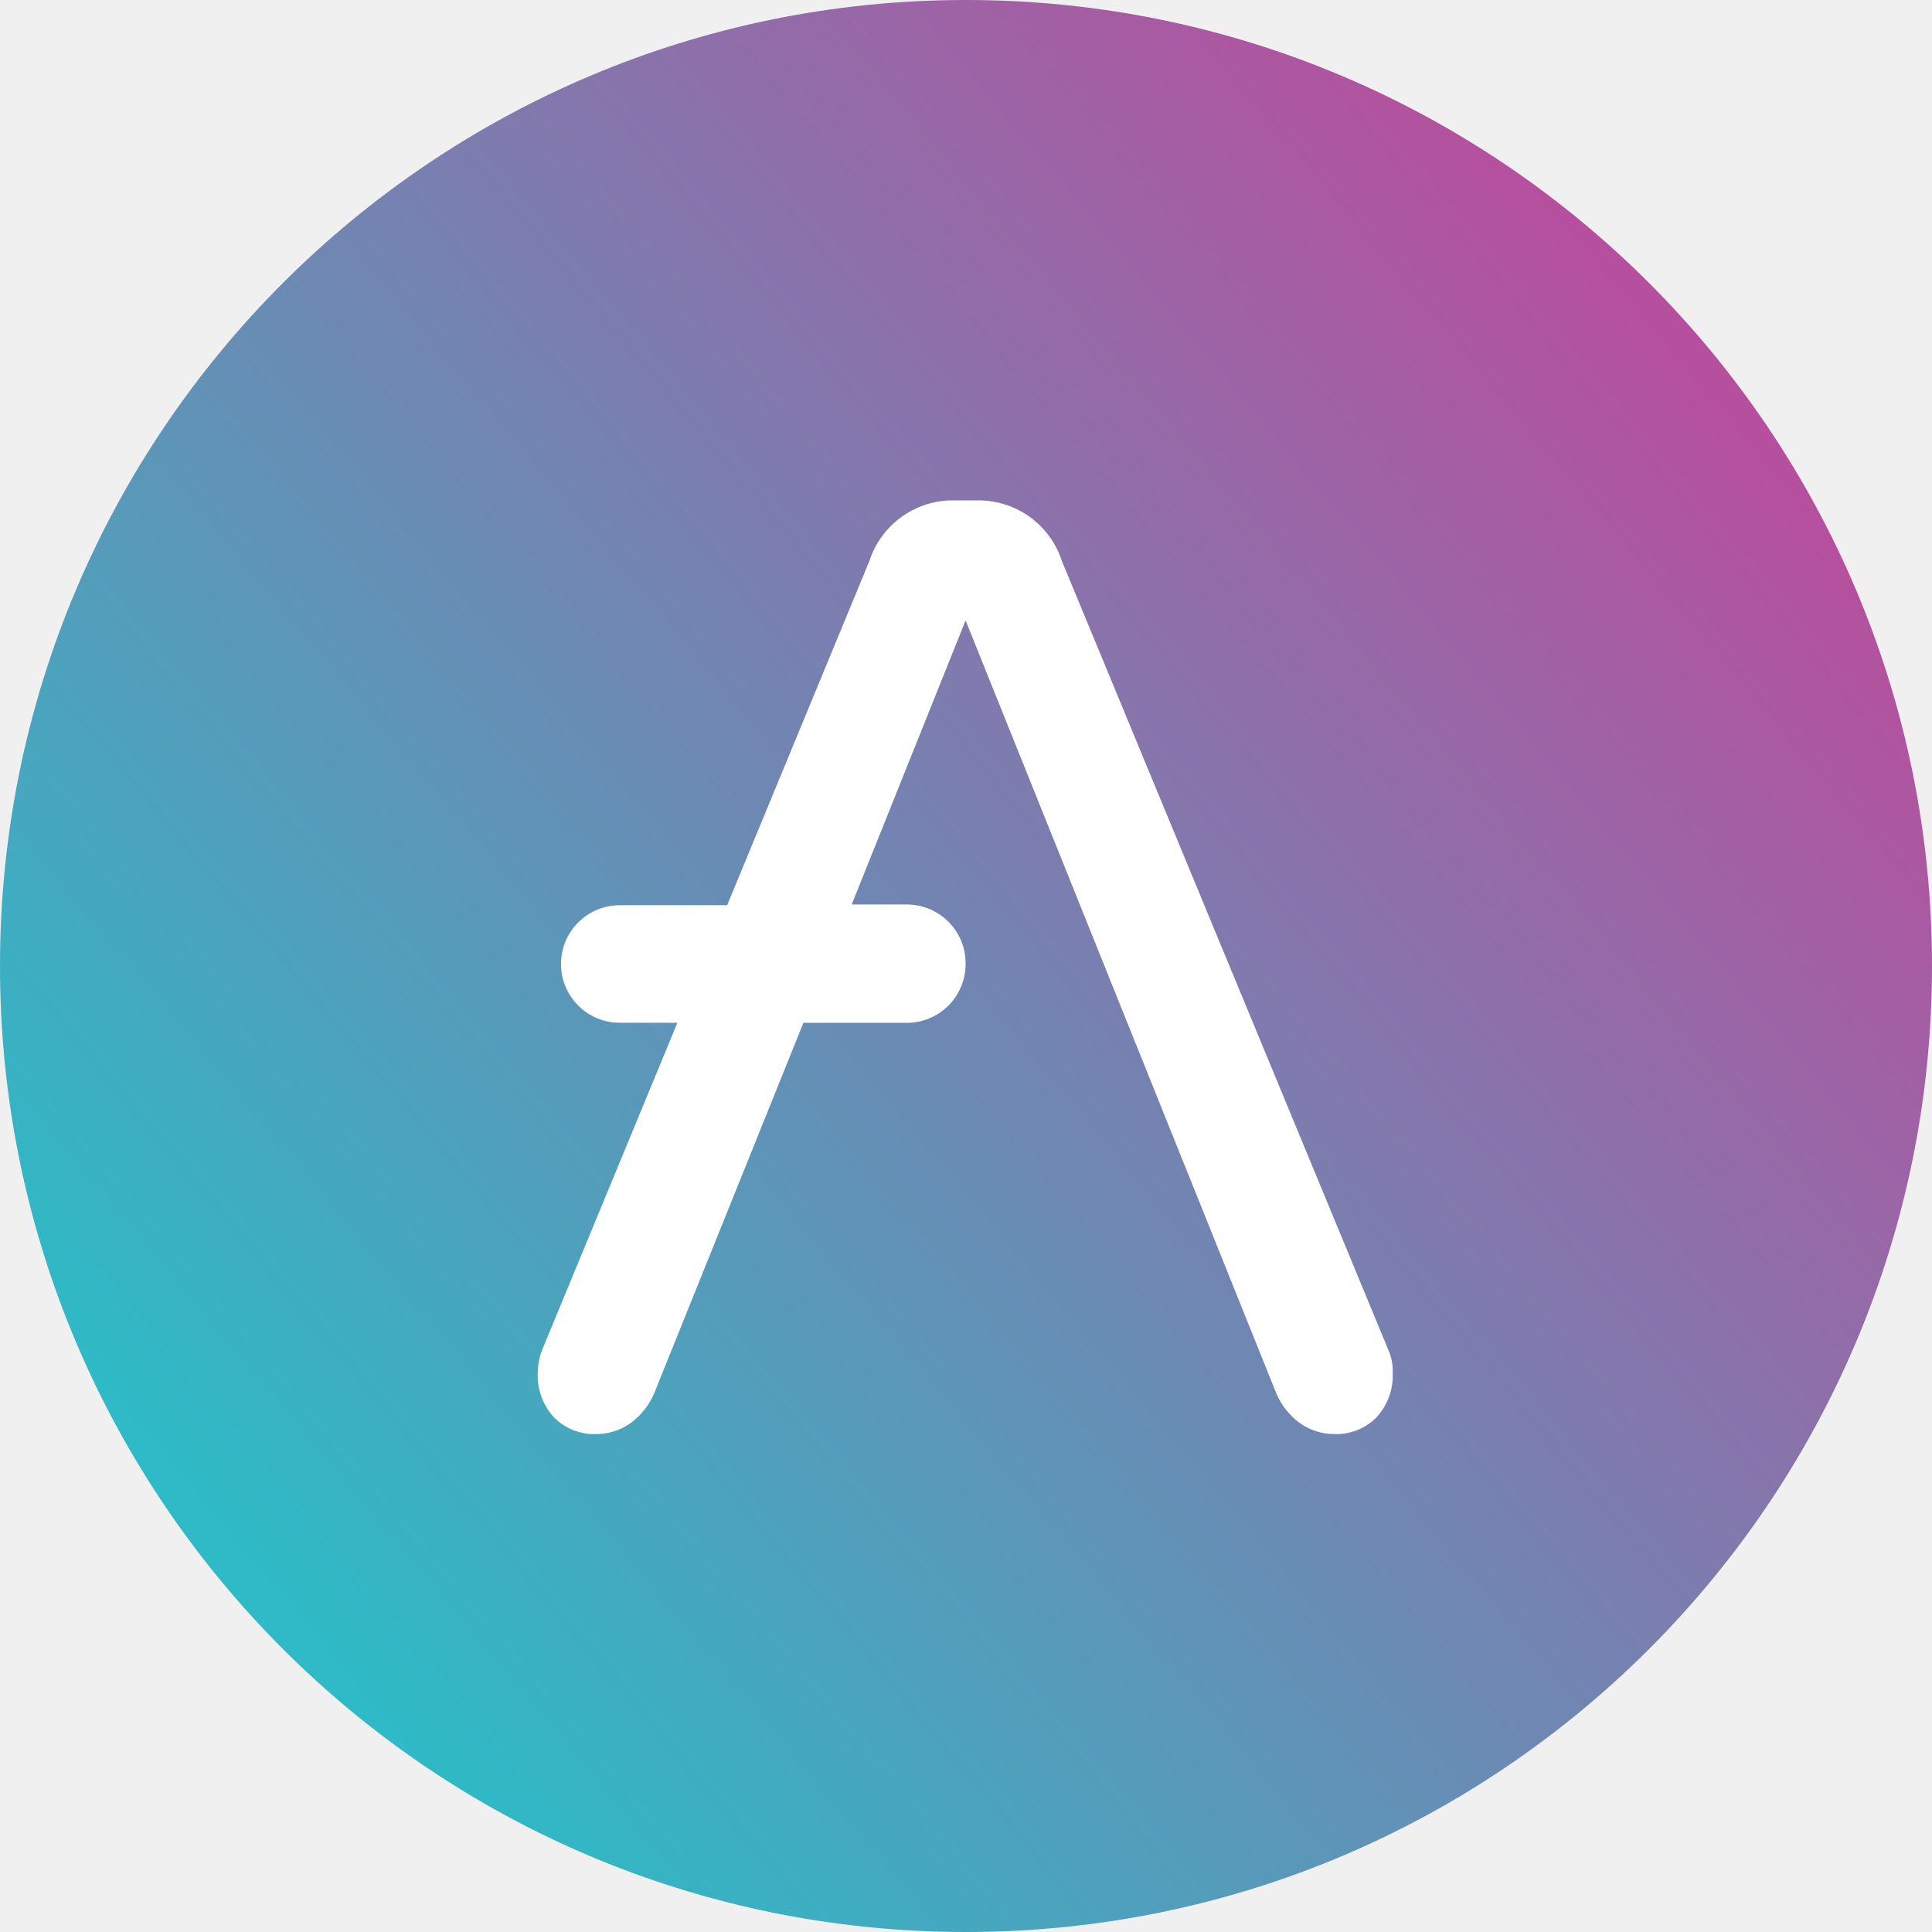
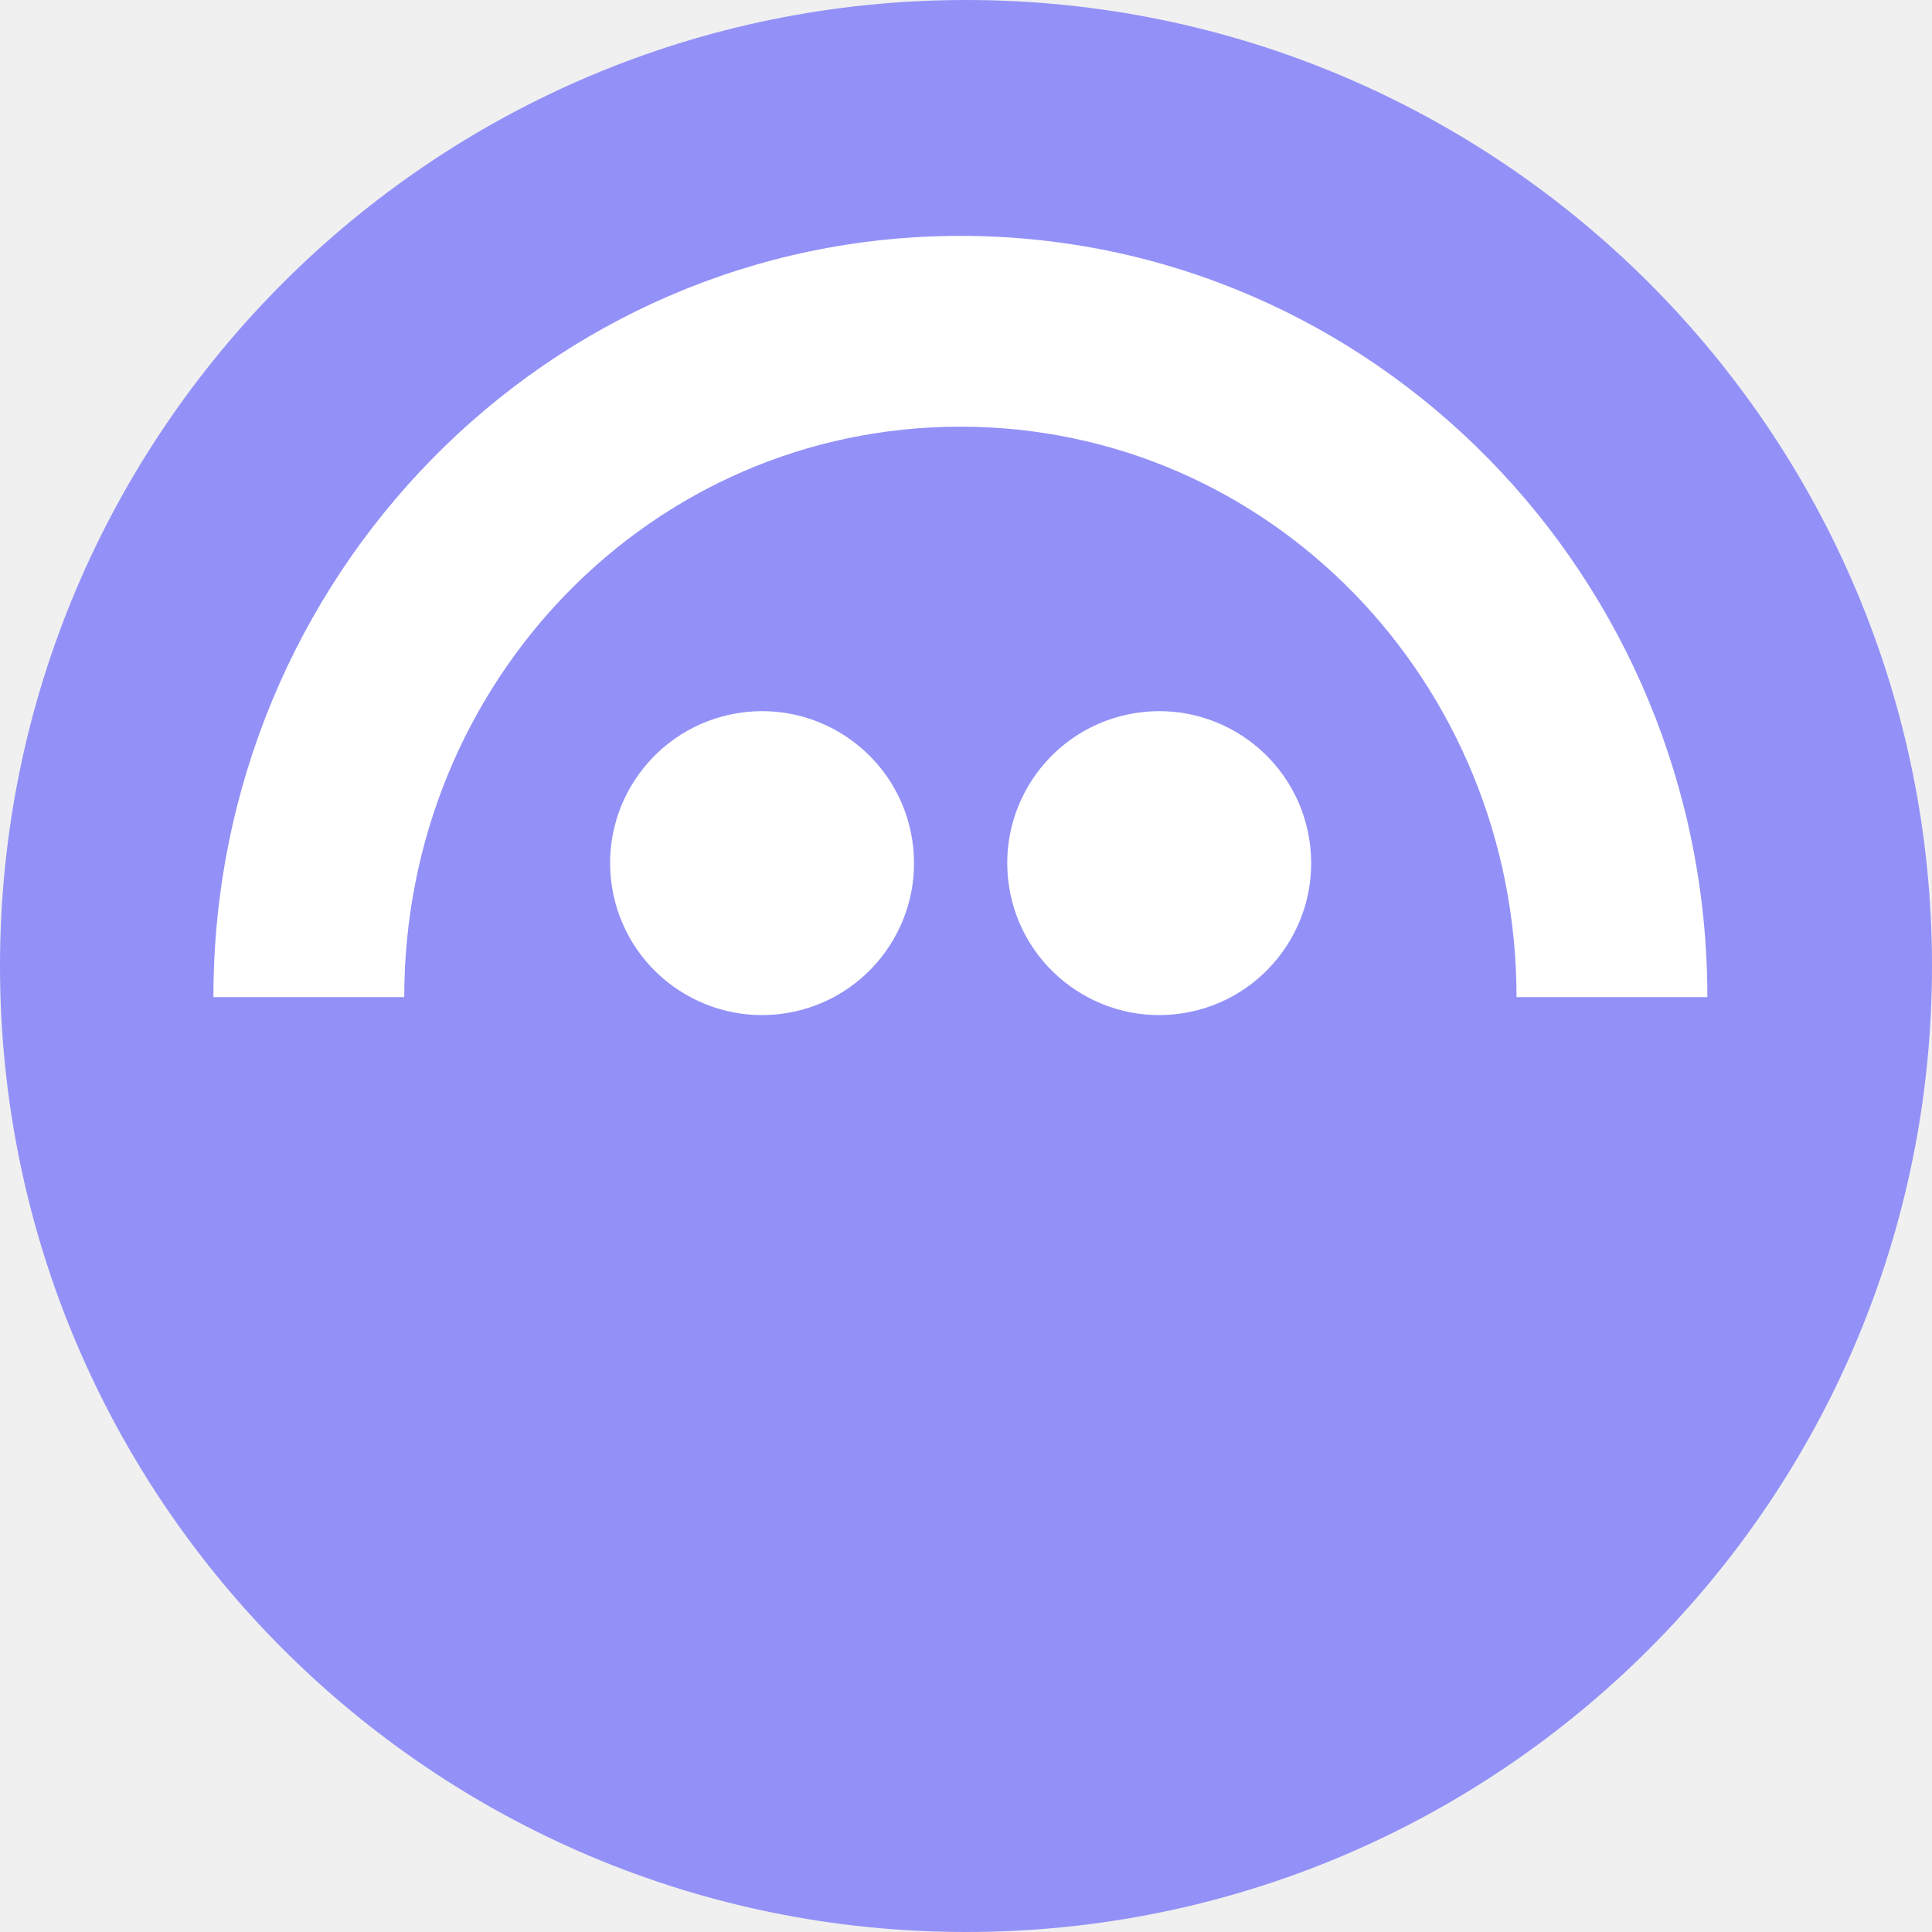
- <svg xmlns="http://www.w3.org/2000/svg" width="24" height="24" fill="none">
-   <g clip-path="url(#B)">
-     <path d="M12 24c6.627 0 12-5.373 12-12S18.627 0 12 0 0 5.373 0 12s5.373 12 12 12z" fill="url(#A)" />
-     <path d="M17.251 16.78l-4.059-9.809a1.09 1.09 0 0 0-1.017-.755h-.359a1.09 1.09 0 0 0-1.017.755l-1.766 4.274H7.697a.73.73 0 0 0-.728.725v.01a.73.73 0 0 0 .728.725h.718L6.73 16.78a.86.86 0 0 0-.05.278c-.008.202.064.398.2.547a.7.7 0 0 0 .539.209.73.73 0 0 0 .419-.139c.128-.095.227-.222.289-.368l1.853-4.601h1.287a.73.73 0 0 0 .728-.725v-.02a.73.73 0 0 0-.728-.725h-.687l1.415-3.529 3.859 9.6c.062.146.161.274.289.368a.73.73 0 0 0 .419.139.7.7 0 0 0 .539-.209c.136-.149.208-.345.2-.547.004-.095-.013-.19-.05-.278h0z" fill="#fff" />
-   </g>
-   <defs>
-     <linearGradient id="A" x1="21.768" y1="5.448" x2="3.912" y2="20.472" gradientUnits="userSpaceOnUse">
-       <stop stop-color="#b6509e" />
-       <stop offset="1" stop-color="#2ebac6" />
-     </linearGradient>
-     <clipPath id="B">
-       <path fill="#fff" d="M0 0h24v24H0z" />
-     </clipPath>
-   </defs>
+ <svg xmlns="http://www.w3.org/2000/svg" width="254" height="254" viewBox="0 0 254 254" fill="none">
+   <circle cx="127" cy="127" r="127" fill="#9391F7" style="fill:#9391F7;fill:color(display-p3 0.577 0.569 0.969);fill-opacity:1;" />
+   <path d="M103.39 133.194C114.28 131.426 121.675 121.164 119.908 110.274C118.14 99.384 107.878 91.989 96.988 93.756C86.098 95.524 78.703 105.785 80.47 116.676C82.238 127.566 92.499 134.961 103.39 133.194Z" fill="white" style="fill:white;fill-opacity:1;" />
+   <path d="M155.603 133.194C166.493 131.426 173.888 121.164 172.12 110.274C170.353 99.384 160.091 91.989 149.201 93.756C138.311 95.524 130.915 105.785 132.683 116.676C134.451 127.566 144.712 134.961 155.603 133.194Z" fill="white" style="fill:white;fill-opacity:1;" />
+   <path d="M126.262 31.012C72.021 31.012 28.044 75.826 28.059 131.089H53.147C53.147 89.674 85.622 56.095 126.262 56.095C166.902 56.095 199.378 89.674 199.378 131.089H224.466C224.475 75.826 180.499 31.012 126.262 31.012Z" fill="white" style="fill:white;fill-opacity:1;" />
</svg>
